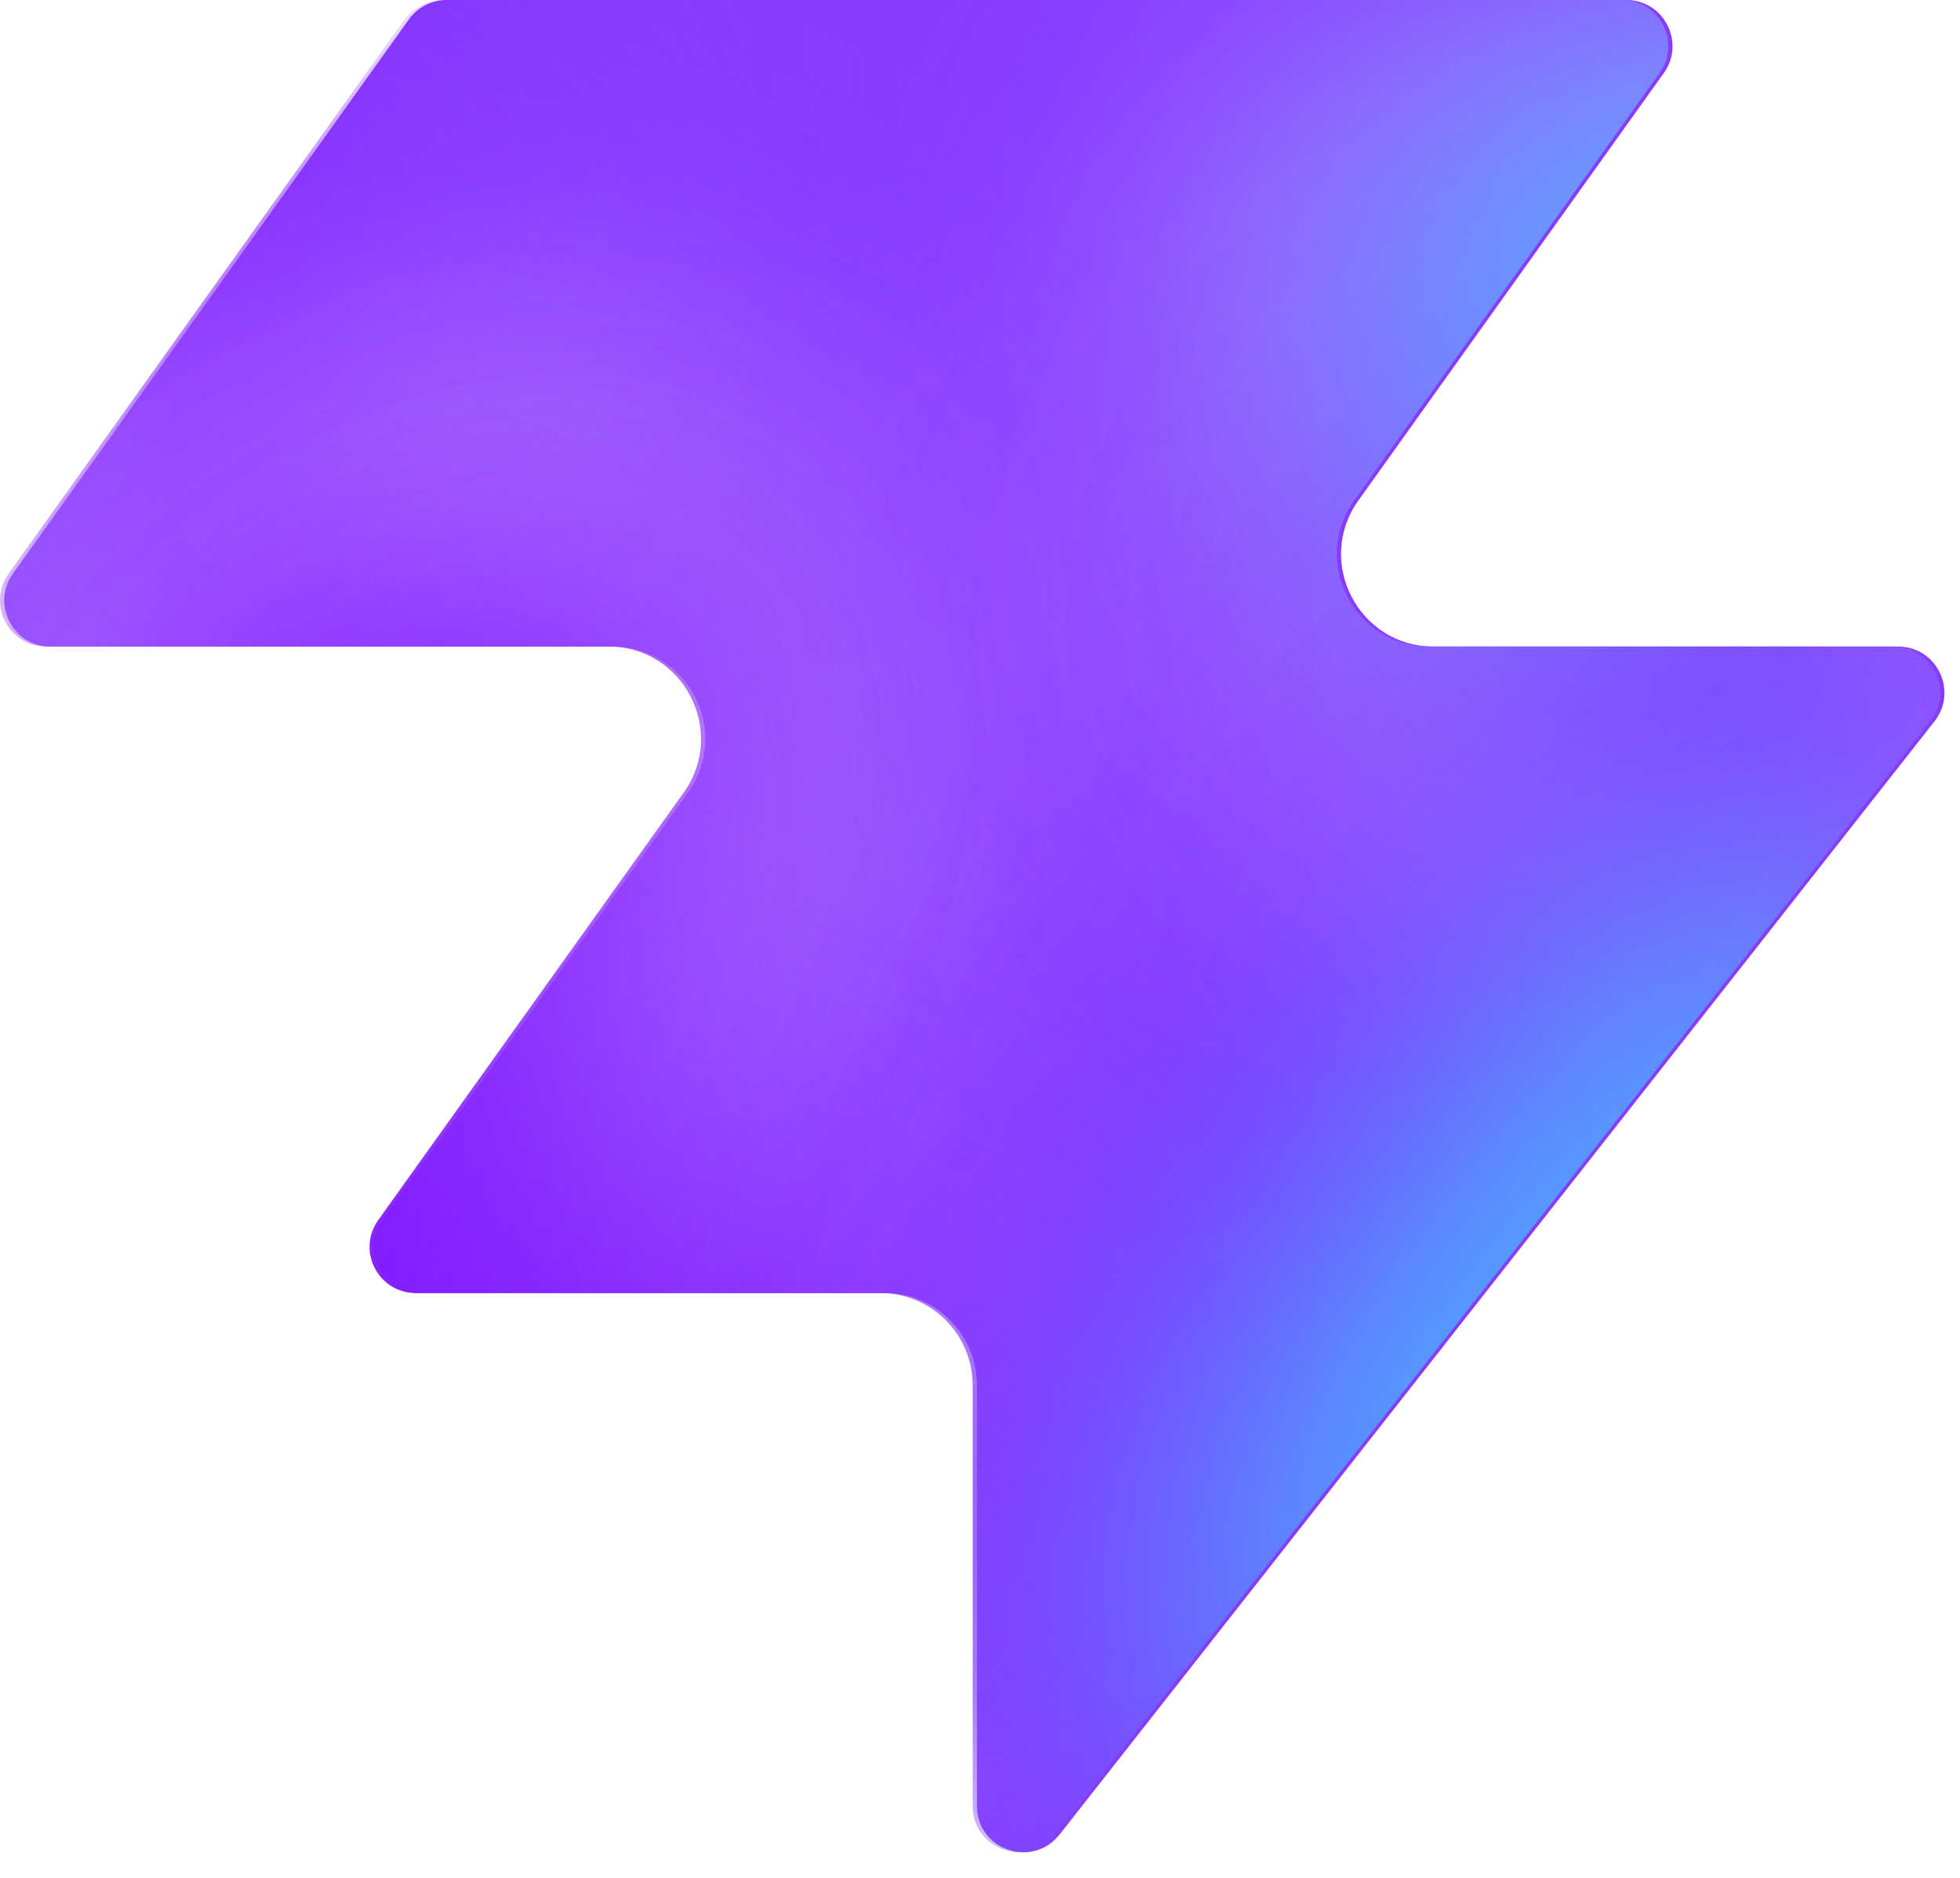
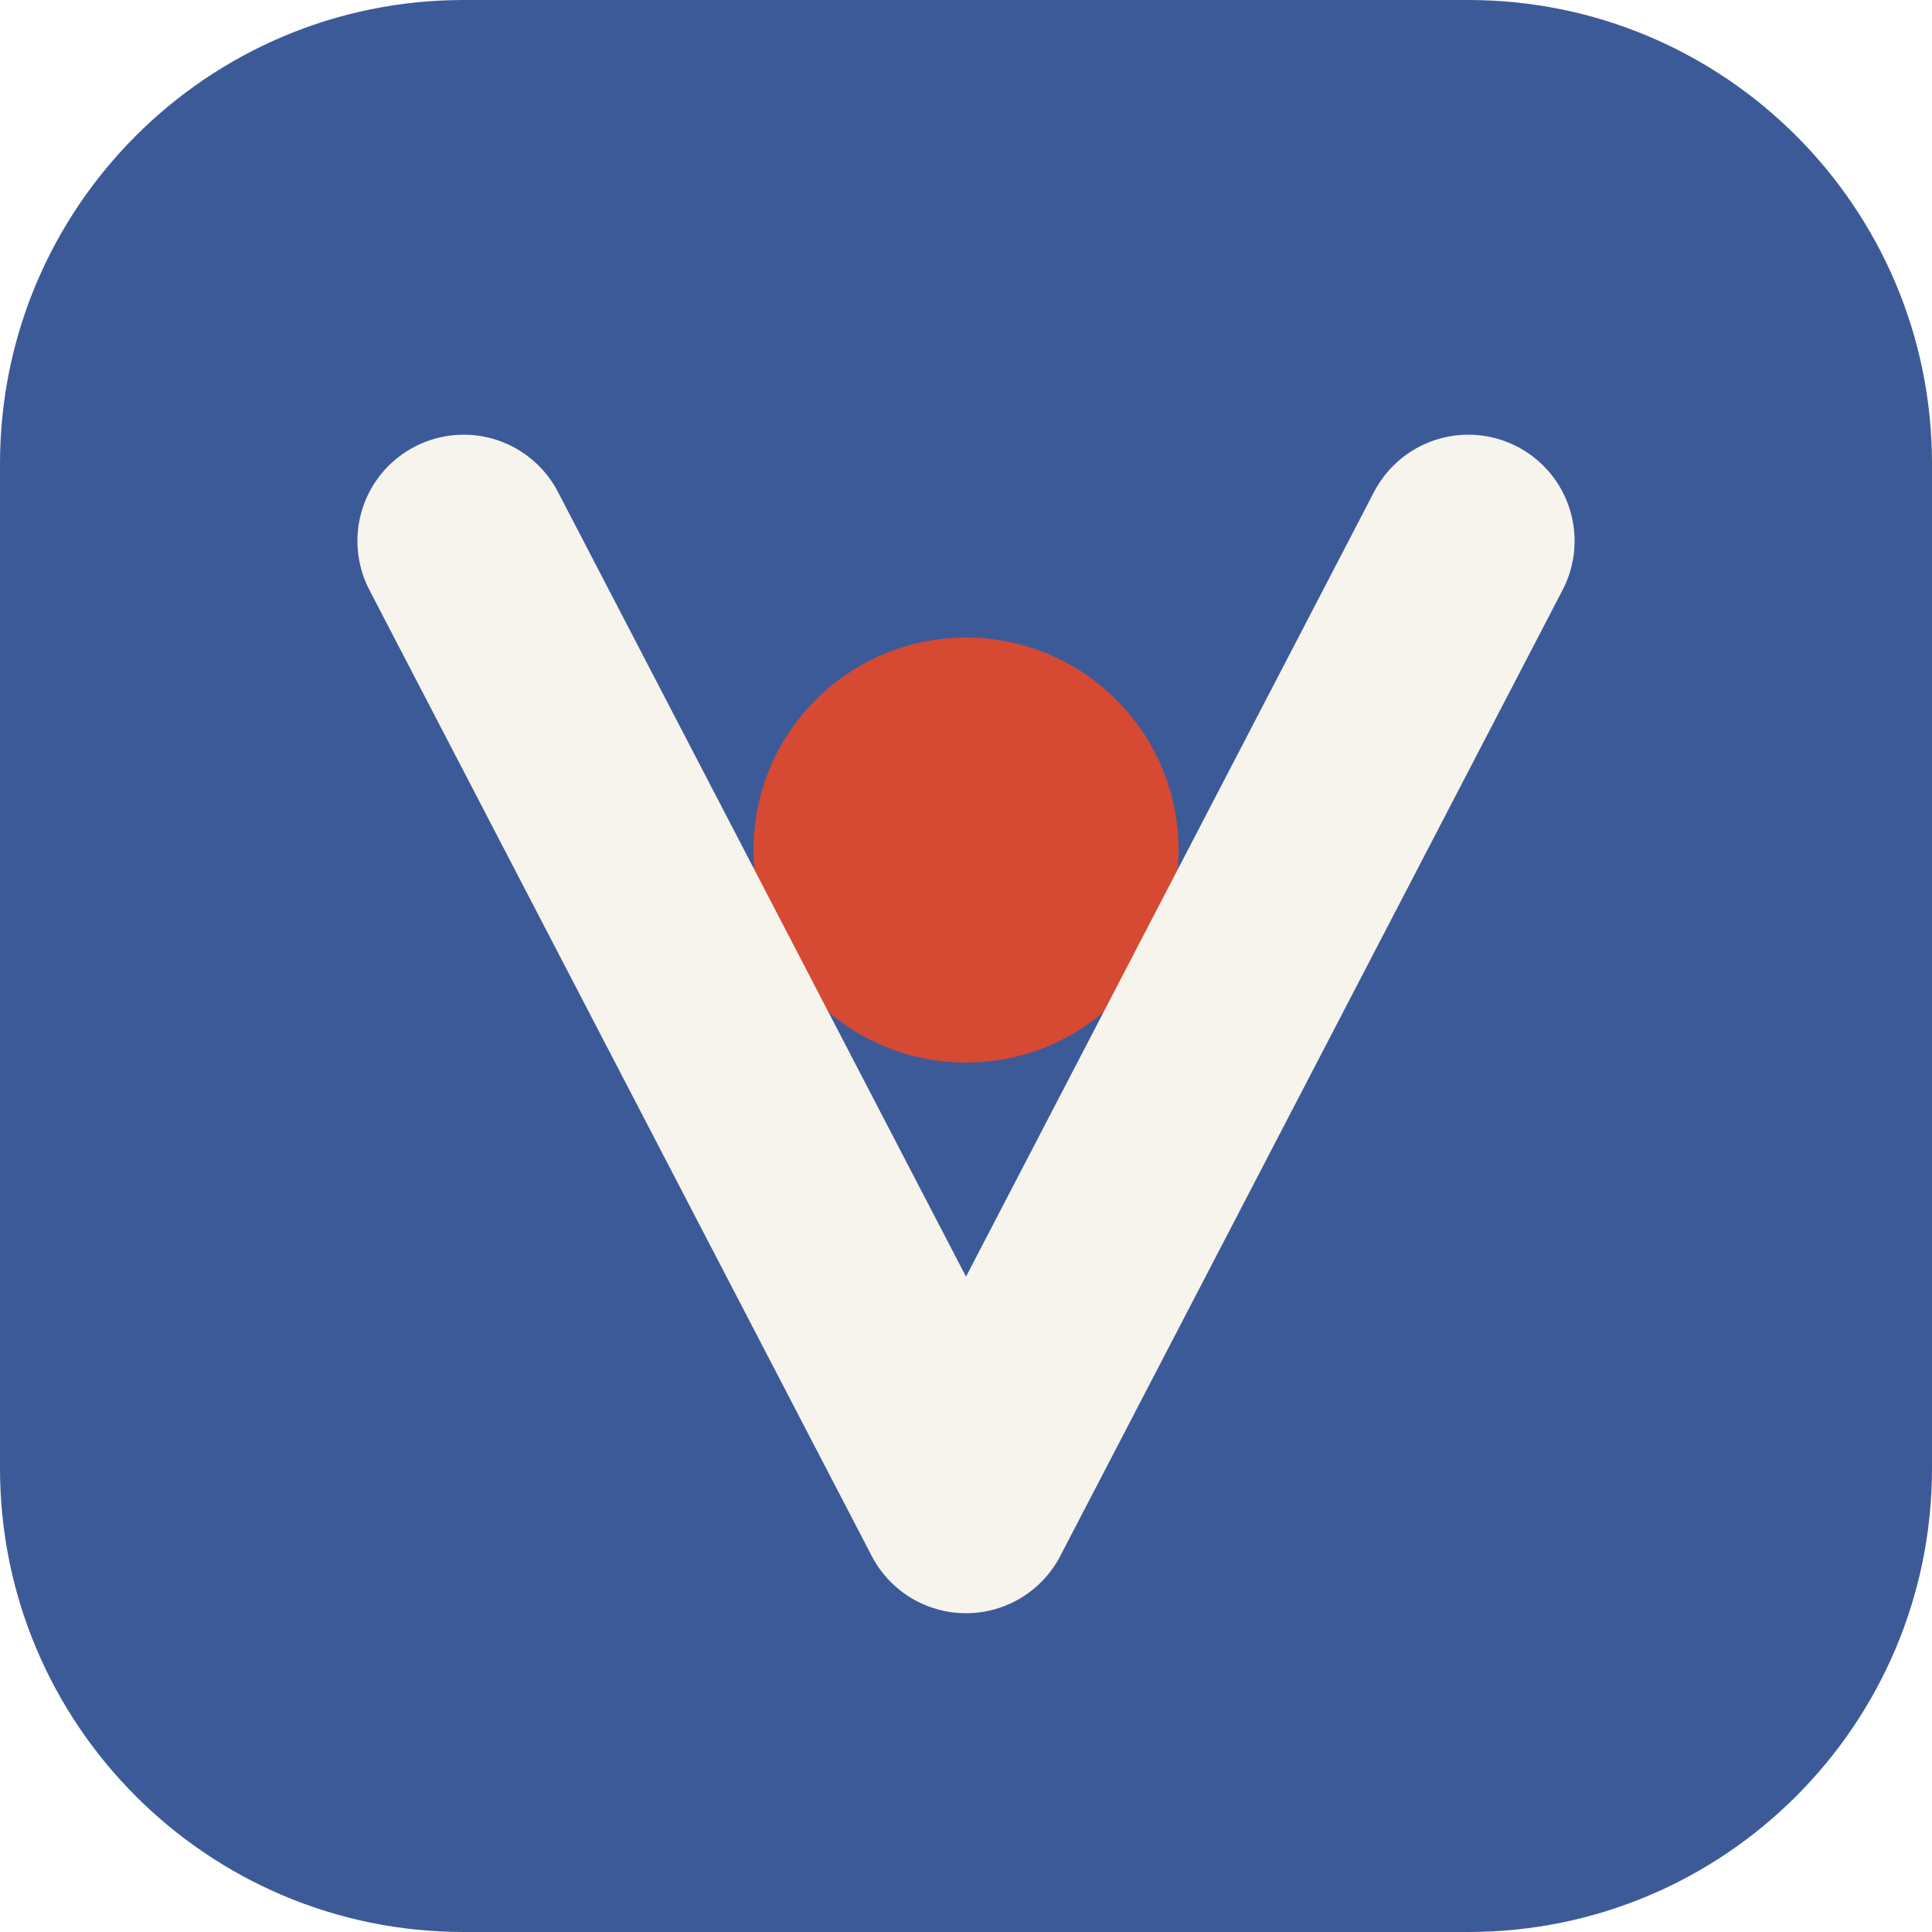
- <svg xmlns="http://www.w3.org/2000/svg" width="48" height="46" fill="none" viewBox="0 0 48 46">
-   <path fill="#863bff" d="M25.946 44.938c-.664.845-2.021.375-2.021-.698V33.937a2.26 2.26 0 0 0-2.262-2.262H10.287c-.92 0-1.456-1.04-.92-1.788l7.48-10.471c1.07-1.497 0-3.578-1.842-3.578H1.237c-.92 0-1.456-1.04-.92-1.788L10.013.474c.214-.297.556-.474.92-.474h28.894c.92 0 1.456 1.04.92 1.788l-7.48 10.471c-1.07 1.498 0 3.579 1.842 3.579h11.377c.943 0 1.473 1.088.89 1.83L25.947 44.94z" style="fill:#863bff;fill:color(display-p3 .525 .23 1);fill-opacity:1" />
-   <mask id="a" width="48" height="46" x="0" y="0" maskUnits="userSpaceOnUse" style="mask-type:alpha">
-     <path fill="#000" d="M25.842 44.938c-.664.844-2.021.375-2.021-.698V33.937a2.26 2.26 0 0 0-2.262-2.262H10.183c-.92 0-1.456-1.04-.92-1.788l7.48-10.471c1.07-1.498 0-3.579-1.842-3.579H1.133c-.92 0-1.456-1.04-.92-1.787L9.91.473c.214-.297.556-.474.92-.474h28.894c.92 0 1.456 1.04.92 1.788l-7.48 10.471c-1.07 1.498 0 3.578 1.842 3.578h11.377c.943 0 1.473 1.088.89 1.832L25.843 44.94z" style="fill:#000;fill-opacity:1" />
-   </mask>
-   <g mask="url(#a)">
-     <g filter="url(#b)">
-       <ellipse cx="5.508" cy="14.704" fill="#ede6ff" rx="5.508" ry="14.704" style="fill:#ede6ff;fill:color(display-p3 .927 .903 1);fill-opacity:1" transform="matrix(.00324 1 1 -.00324 -4.47 31.516)" />
-     </g>
-     <g filter="url(#c)">
-       <ellipse cx="10.399" cy="29.851" fill="#ede6ff" rx="10.399" ry="29.851" style="fill:#ede6ff;fill:color(display-p3 .927 .903 1);fill-opacity:1" transform="matrix(.00324 1 1 -.00324 -39.328 7.883)" />
-     </g>
-     <g filter="url(#d)">
-       <ellipse cx="5.508" cy="30.487" fill="#7e14ff" rx="5.508" ry="30.487" style="fill:#7e14ff;fill:color(display-p3 .492 .077 1);fill-opacity:1" transform="rotate(89.814 -25.913 -14.639)scale(1 -1)" />
-     </g>
-     <g filter="url(#e)">
-       <ellipse cx="5.508" cy="30.599" fill="#7e14ff" rx="5.508" ry="30.599" style="fill:#7e14ff;fill:color(display-p3 .492 .077 1);fill-opacity:1" transform="rotate(89.814 -32.644 -3.334)scale(1 -1)" />
-     </g>
-     <g filter="url(#f)">
-       <ellipse cx="5.508" cy="30.599" fill="#7e14ff" rx="5.508" ry="30.599" style="fill:#7e14ff;fill:color(display-p3 .492 .077 1);fill-opacity:1" transform="matrix(.00324 1 1 -.00324 -34.34 30.47)" />
-     </g>
-     <g filter="url(#g)">
-       <ellipse cx="14.072" cy="22.078" fill="#ede6ff" rx="14.072" ry="22.078" style="fill:#ede6ff;fill:color(display-p3 .927 .903 1);fill-opacity:1" transform="rotate(93.35 24.506 48.493)scale(-1 1)" />
-     </g>
-     <g filter="url(#h)">
-       <ellipse cx="3.47" cy="21.501" fill="#7e14ff" rx="3.47" ry="21.501" style="fill:#7e14ff;fill:color(display-p3 .492 .077 1);fill-opacity:1" transform="rotate(89.009 28.708 47.59)scale(-1 1)" />
-     </g>
-     <g filter="url(#i)">
-       <ellipse cx="3.47" cy="21.501" fill="#7e14ff" rx="3.47" ry="21.501" style="fill:#7e14ff;fill:color(display-p3 .492 .077 1);fill-opacity:1" transform="rotate(89.009 28.708 47.59)scale(-1 1)" />
-     </g>
-     <g filter="url(#j)">
-       <ellipse cx=".387" cy="8.972" fill="#7e14ff" rx="4.407" ry="29.108" style="fill:#7e14ff;fill:color(display-p3 .492 .077 1);fill-opacity:1" transform="rotate(39.51 .387 8.972)" />
-     </g>
-     <g filter="url(#k)">
-       <ellipse cx="47.523" cy="-6.092" fill="#7e14ff" rx="4.407" ry="29.108" style="fill:#7e14ff;fill:color(display-p3 .492 .077 1);fill-opacity:1" transform="rotate(37.892 47.523 -6.092)" />
-     </g>
-     <g filter="url(#l)">
-       <ellipse cx="41.412" cy="6.333" fill="#47bfff" rx="5.971" ry="9.665" style="fill:#47bfff;fill:color(display-p3 .28 .748 1);fill-opacity:1" transform="rotate(37.892 41.412 6.333)" />
-     </g>
-     <g filter="url(#m)">
-       <ellipse cx="-1.879" cy="38.332" fill="#7e14ff" rx="4.407" ry="29.108" style="fill:#7e14ff;fill:color(display-p3 .492 .077 1);fill-opacity:1" transform="rotate(37.892 -1.88 38.332)" />
-     </g>
-     <g filter="url(#n)">
-       <ellipse cx="-1.879" cy="38.332" fill="#7e14ff" rx="4.407" ry="29.108" style="fill:#7e14ff;fill:color(display-p3 .492 .077 1);fill-opacity:1" transform="rotate(37.892 -1.88 38.332)" />
-     </g>
-     <g filter="url(#o)">
-       <ellipse cx="35.651" cy="29.907" fill="#7e14ff" rx="4.407" ry="29.108" style="fill:#7e14ff;fill:color(display-p3 .492 .077 1);fill-opacity:1" transform="rotate(37.892 35.651 29.907)" />
-     </g>
-     <g filter="url(#p)">
-       <ellipse cx="38.418" cy="32.4" fill="#47bfff" rx="5.971" ry="15.297" style="fill:#47bfff;fill:color(display-p3 .28 .748 1);fill-opacity:1" transform="rotate(37.892 38.418 32.4)" />
-     </g>
-   </g>
-   <defs>
-     <filter id="b" width="60.045" height="41.654" x="-19.77" y="16.149" color-interpolation-filters="sRGB" filterUnits="userSpaceOnUse">
-       <feFlood flood-opacity="0" result="BackgroundImageFix" />
-       <feBlend in="SourceGraphic" in2="BackgroundImageFix" result="shape" />
-       <feGaussianBlur result="effect1_foregroundBlur_2002_17158" stdDeviation="7.659" />
-     </filter>
-     <filter id="c" width="90.34" height="51.437" x="-54.613" y="-7.533" color-interpolation-filters="sRGB" filterUnits="userSpaceOnUse">
-       <feFlood flood-opacity="0" result="BackgroundImageFix" />
-       <feBlend in="SourceGraphic" in2="BackgroundImageFix" result="shape" />
-       <feGaussianBlur result="effect1_foregroundBlur_2002_17158" stdDeviation="7.659" />
-     </filter>
-     <filter id="d" width="79.355" height="29.4" x="-49.64" y="2.03" color-interpolation-filters="sRGB" filterUnits="userSpaceOnUse">
-       <feFlood flood-opacity="0" result="BackgroundImageFix" />
-       <feBlend in="SourceGraphic" in2="BackgroundImageFix" result="shape" />
-       <feGaussianBlur result="effect1_foregroundBlur_2002_17158" stdDeviation="4.596" />
-     </filter>
-     <filter id="e" width="79.579" height="29.4" x="-45.045" y="20.029" color-interpolation-filters="sRGB" filterUnits="userSpaceOnUse">
-       <feFlood flood-opacity="0" result="BackgroundImageFix" />
-       <feBlend in="SourceGraphic" in2="BackgroundImageFix" result="shape" />
-       <feGaussianBlur result="effect1_foregroundBlur_2002_17158" stdDeviation="4.596" />
-     </filter>
-     <filter id="f" width="79.579" height="29.4" x="-43.513" y="21.178" color-interpolation-filters="sRGB" filterUnits="userSpaceOnUse">
-       <feFlood flood-opacity="0" result="BackgroundImageFix" />
-       <feBlend in="SourceGraphic" in2="BackgroundImageFix" result="shape" />
-       <feGaussianBlur result="effect1_foregroundBlur_2002_17158" stdDeviation="4.596" />
-     </filter>
-     <filter id="g" width="74.749" height="58.852" x="15.756" y="-17.901" color-interpolation-filters="sRGB" filterUnits="userSpaceOnUse">
-       <feFlood flood-opacity="0" result="BackgroundImageFix" />
-       <feBlend in="SourceGraphic" in2="BackgroundImageFix" result="shape" />
-       <feGaussianBlur result="effect1_foregroundBlur_2002_17158" stdDeviation="7.659" />
-     </filter>
-     <filter id="h" width="61.377" height="25.362" x="23.548" y="2.284" color-interpolation-filters="sRGB" filterUnits="userSpaceOnUse">
-       <feFlood flood-opacity="0" result="BackgroundImageFix" />
-       <feBlend in="SourceGraphic" in2="BackgroundImageFix" result="shape" />
-       <feGaussianBlur result="effect1_foregroundBlur_2002_17158" stdDeviation="4.596" />
-     </filter>
-     <filter id="i" width="61.377" height="25.362" x="23.548" y="2.284" color-interpolation-filters="sRGB" filterUnits="userSpaceOnUse">
-       <feFlood flood-opacity="0" result="BackgroundImageFix" />
-       <feBlend in="SourceGraphic" in2="BackgroundImageFix" result="shape" />
-       <feGaussianBlur result="effect1_foregroundBlur_2002_17158" stdDeviation="4.596" />
-     </filter>
-     <filter id="j" width="56.045" height="63.649" x="-27.636" y="-22.853" color-interpolation-filters="sRGB" filterUnits="userSpaceOnUse">
-       <feFlood flood-opacity="0" result="BackgroundImageFix" />
-       <feBlend in="SourceGraphic" in2="BackgroundImageFix" result="shape" />
-       <feGaussianBlur result="effect1_foregroundBlur_2002_17158" stdDeviation="4.596" />
-     </filter>
-     <filter id="k" width="54.814" height="64.646" x="20.116" y="-38.415" color-interpolation-filters="sRGB" filterUnits="userSpaceOnUse">
-       <feFlood flood-opacity="0" result="BackgroundImageFix" />
-       <feBlend in="SourceGraphic" in2="BackgroundImageFix" result="shape" />
-       <feGaussianBlur result="effect1_foregroundBlur_2002_17158" stdDeviation="4.596" />
-     </filter>
-     <filter id="l" width="33.541" height="35.313" x="24.641" y="-11.323" color-interpolation-filters="sRGB" filterUnits="userSpaceOnUse">
-       <feFlood flood-opacity="0" result="BackgroundImageFix" />
-       <feBlend in="SourceGraphic" in2="BackgroundImageFix" result="shape" />
-       <feGaussianBlur result="effect1_foregroundBlur_2002_17158" stdDeviation="4.596" />
-     </filter>
-     <filter id="m" width="54.814" height="64.646" x="-29.286" y="6.009" color-interpolation-filters="sRGB" filterUnits="userSpaceOnUse">
-       <feFlood flood-opacity="0" result="BackgroundImageFix" />
-       <feBlend in="SourceGraphic" in2="BackgroundImageFix" result="shape" />
-       <feGaussianBlur result="effect1_foregroundBlur_2002_17158" stdDeviation="4.596" />
-     </filter>
-     <filter id="n" width="54.814" height="64.646" x="-29.286" y="6.009" color-interpolation-filters="sRGB" filterUnits="userSpaceOnUse">
-       <feFlood flood-opacity="0" result="BackgroundImageFix" />
-       <feBlend in="SourceGraphic" in2="BackgroundImageFix" result="shape" />
-       <feGaussianBlur result="effect1_foregroundBlur_2002_17158" stdDeviation="4.596" />
-     </filter>
-     <filter id="o" width="54.814" height="64.646" x="8.244" y="-2.416" color-interpolation-filters="sRGB" filterUnits="userSpaceOnUse">
-       <feFlood flood-opacity="0" result="BackgroundImageFix" />
-       <feBlend in="SourceGraphic" in2="BackgroundImageFix" result="shape" />
-       <feGaussianBlur result="effect1_foregroundBlur_2002_17158" stdDeviation="4.596" />
-     </filter>
-     <filter id="p" width="39.409" height="43.623" x="18.713" y="10.588" color-interpolation-filters="sRGB" filterUnits="userSpaceOnUse">
-       <feFlood flood-opacity="0" result="BackgroundImageFix" />
-       <feBlend in="SourceGraphic" in2="BackgroundImageFix" result="shape" />
-       <feGaussianBlur result="effect1_foregroundBlur_2002_17158" stdDeviation="4.596" />
-     </filter>
-   </defs>
+ <svg xmlns="http://www.w3.org/2000/svg" width="100" height="100" viewBox="0 0 100 100">
+   <rect width="100" height="100" rx="24" fill="#3d5a98" />
+   <circle cx="50" cy="44" r="11" fill="#d64933" />
+   <path d="M24 28 L50 78 L76 28" fill="none" stroke="#f7f4ee" stroke-width="11" stroke-linecap="round" stroke-linejoin="round" />
</svg>
